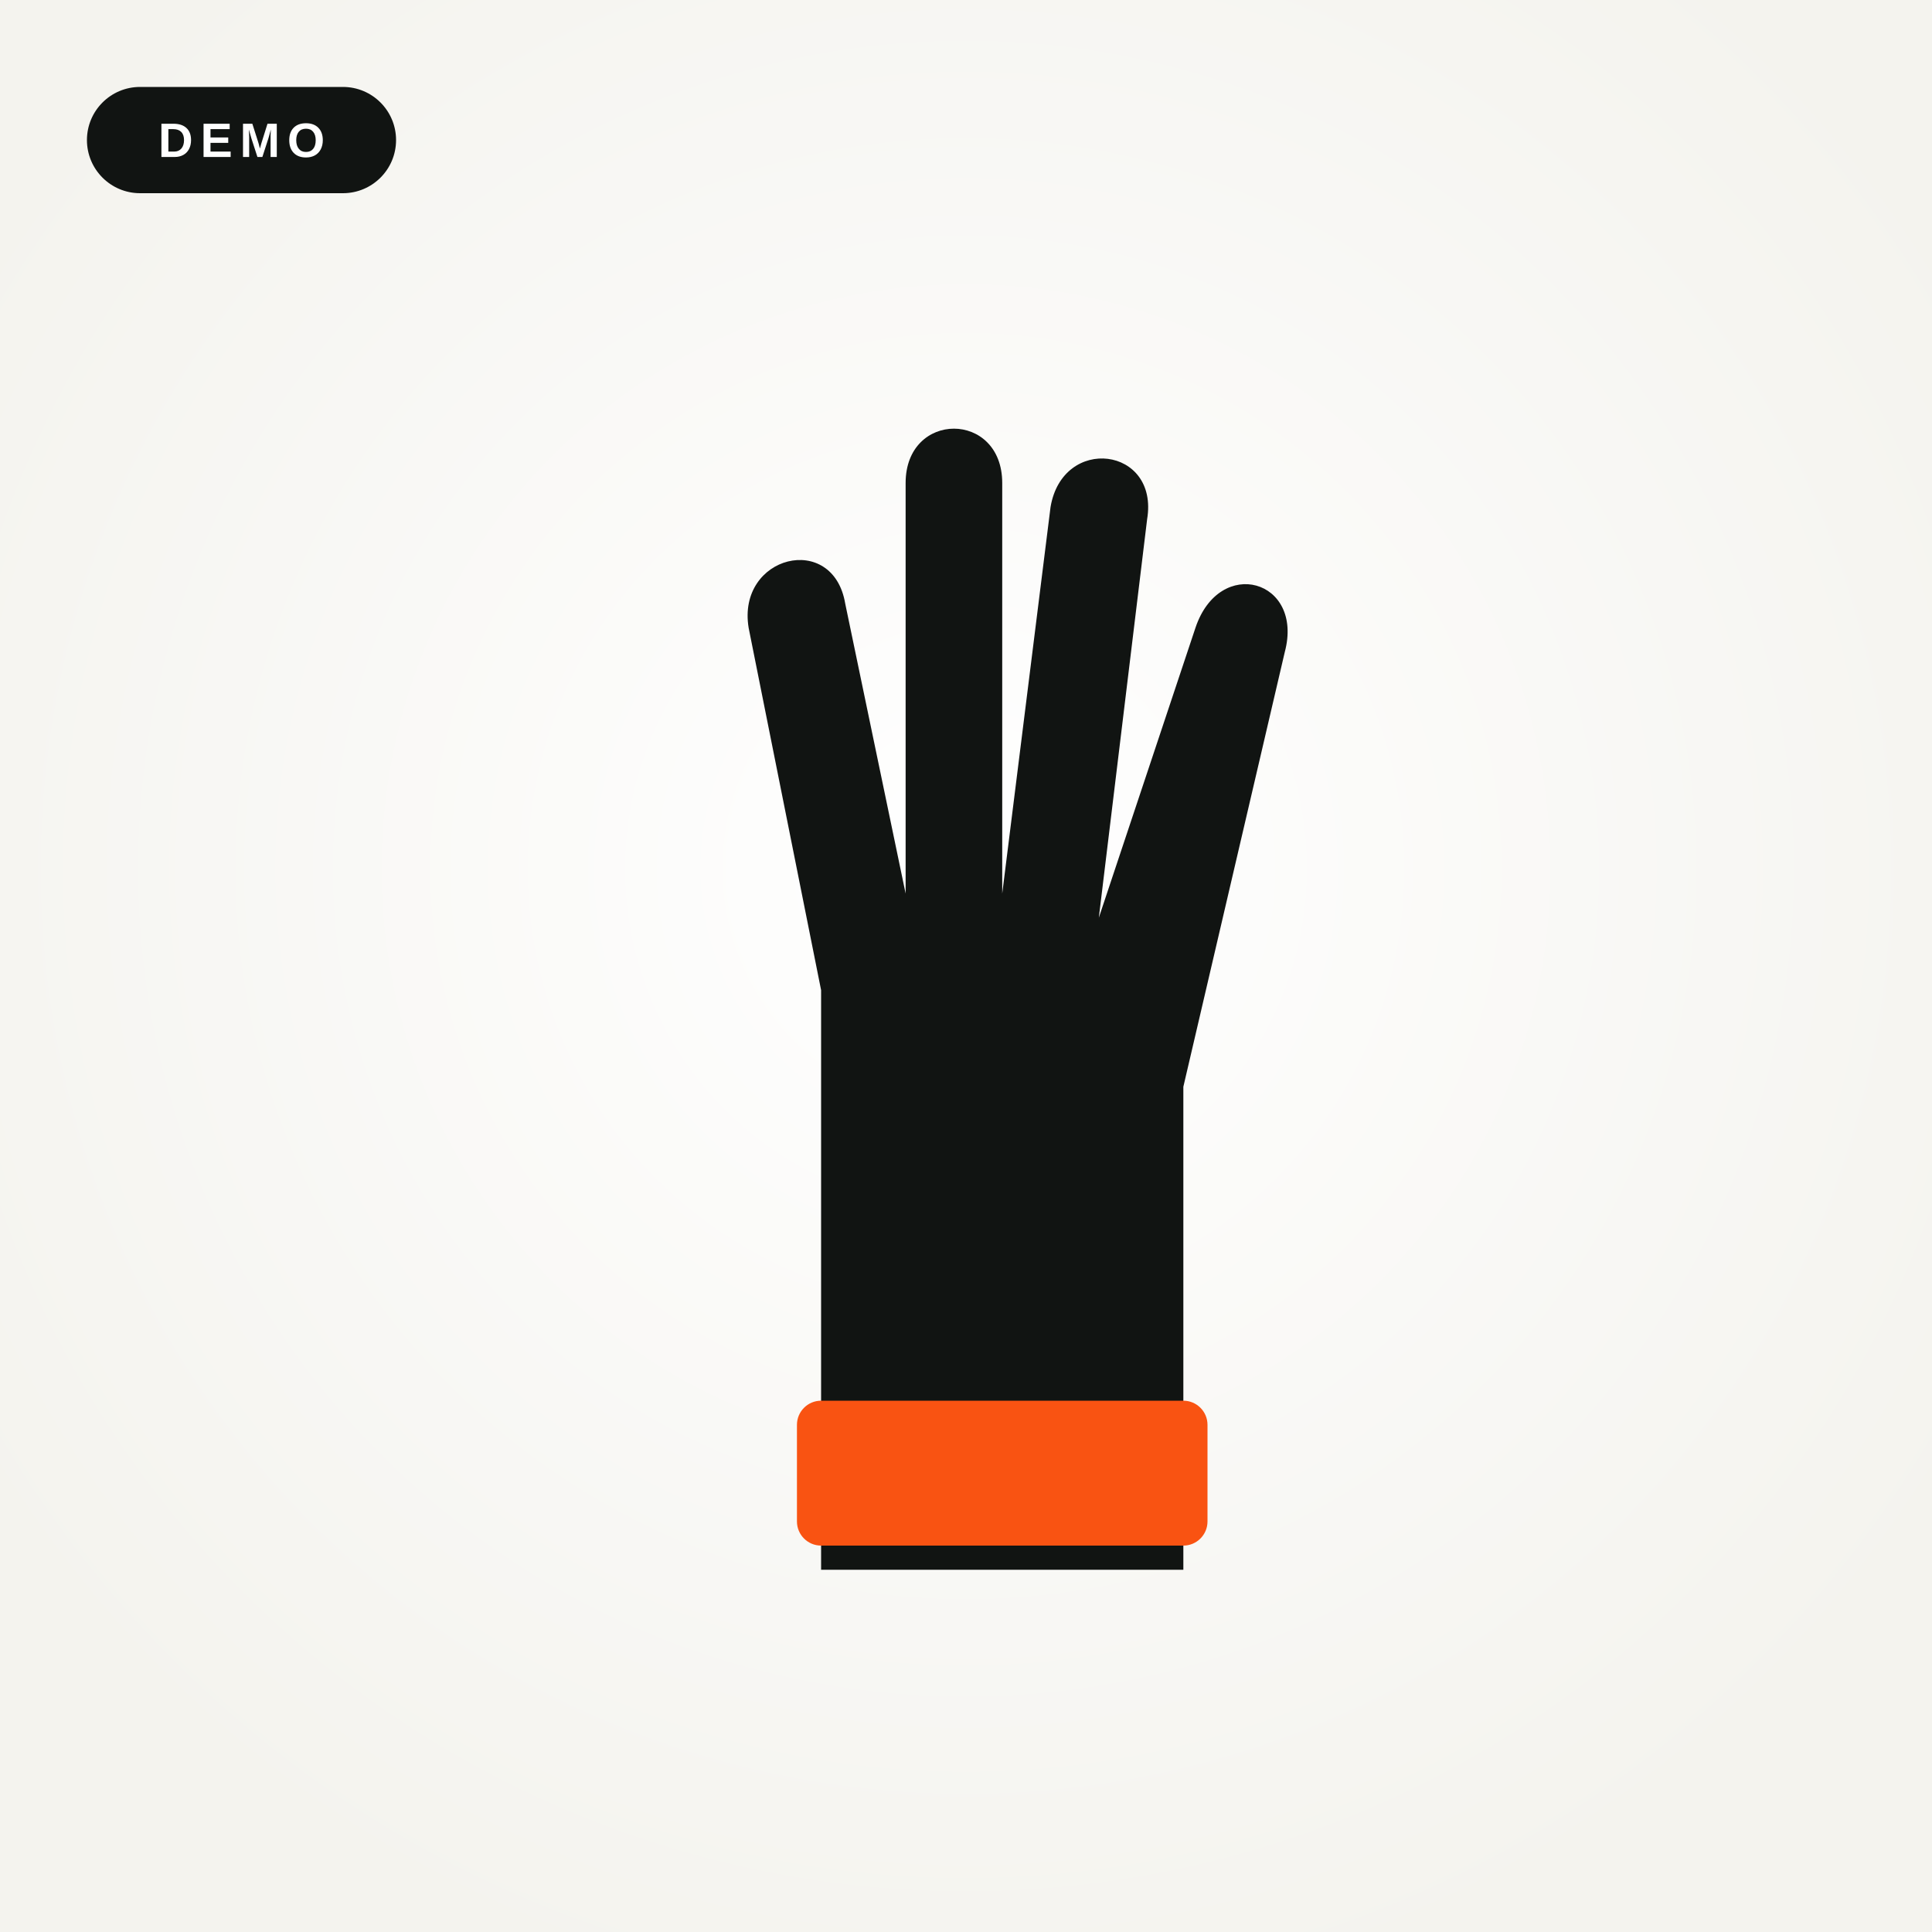
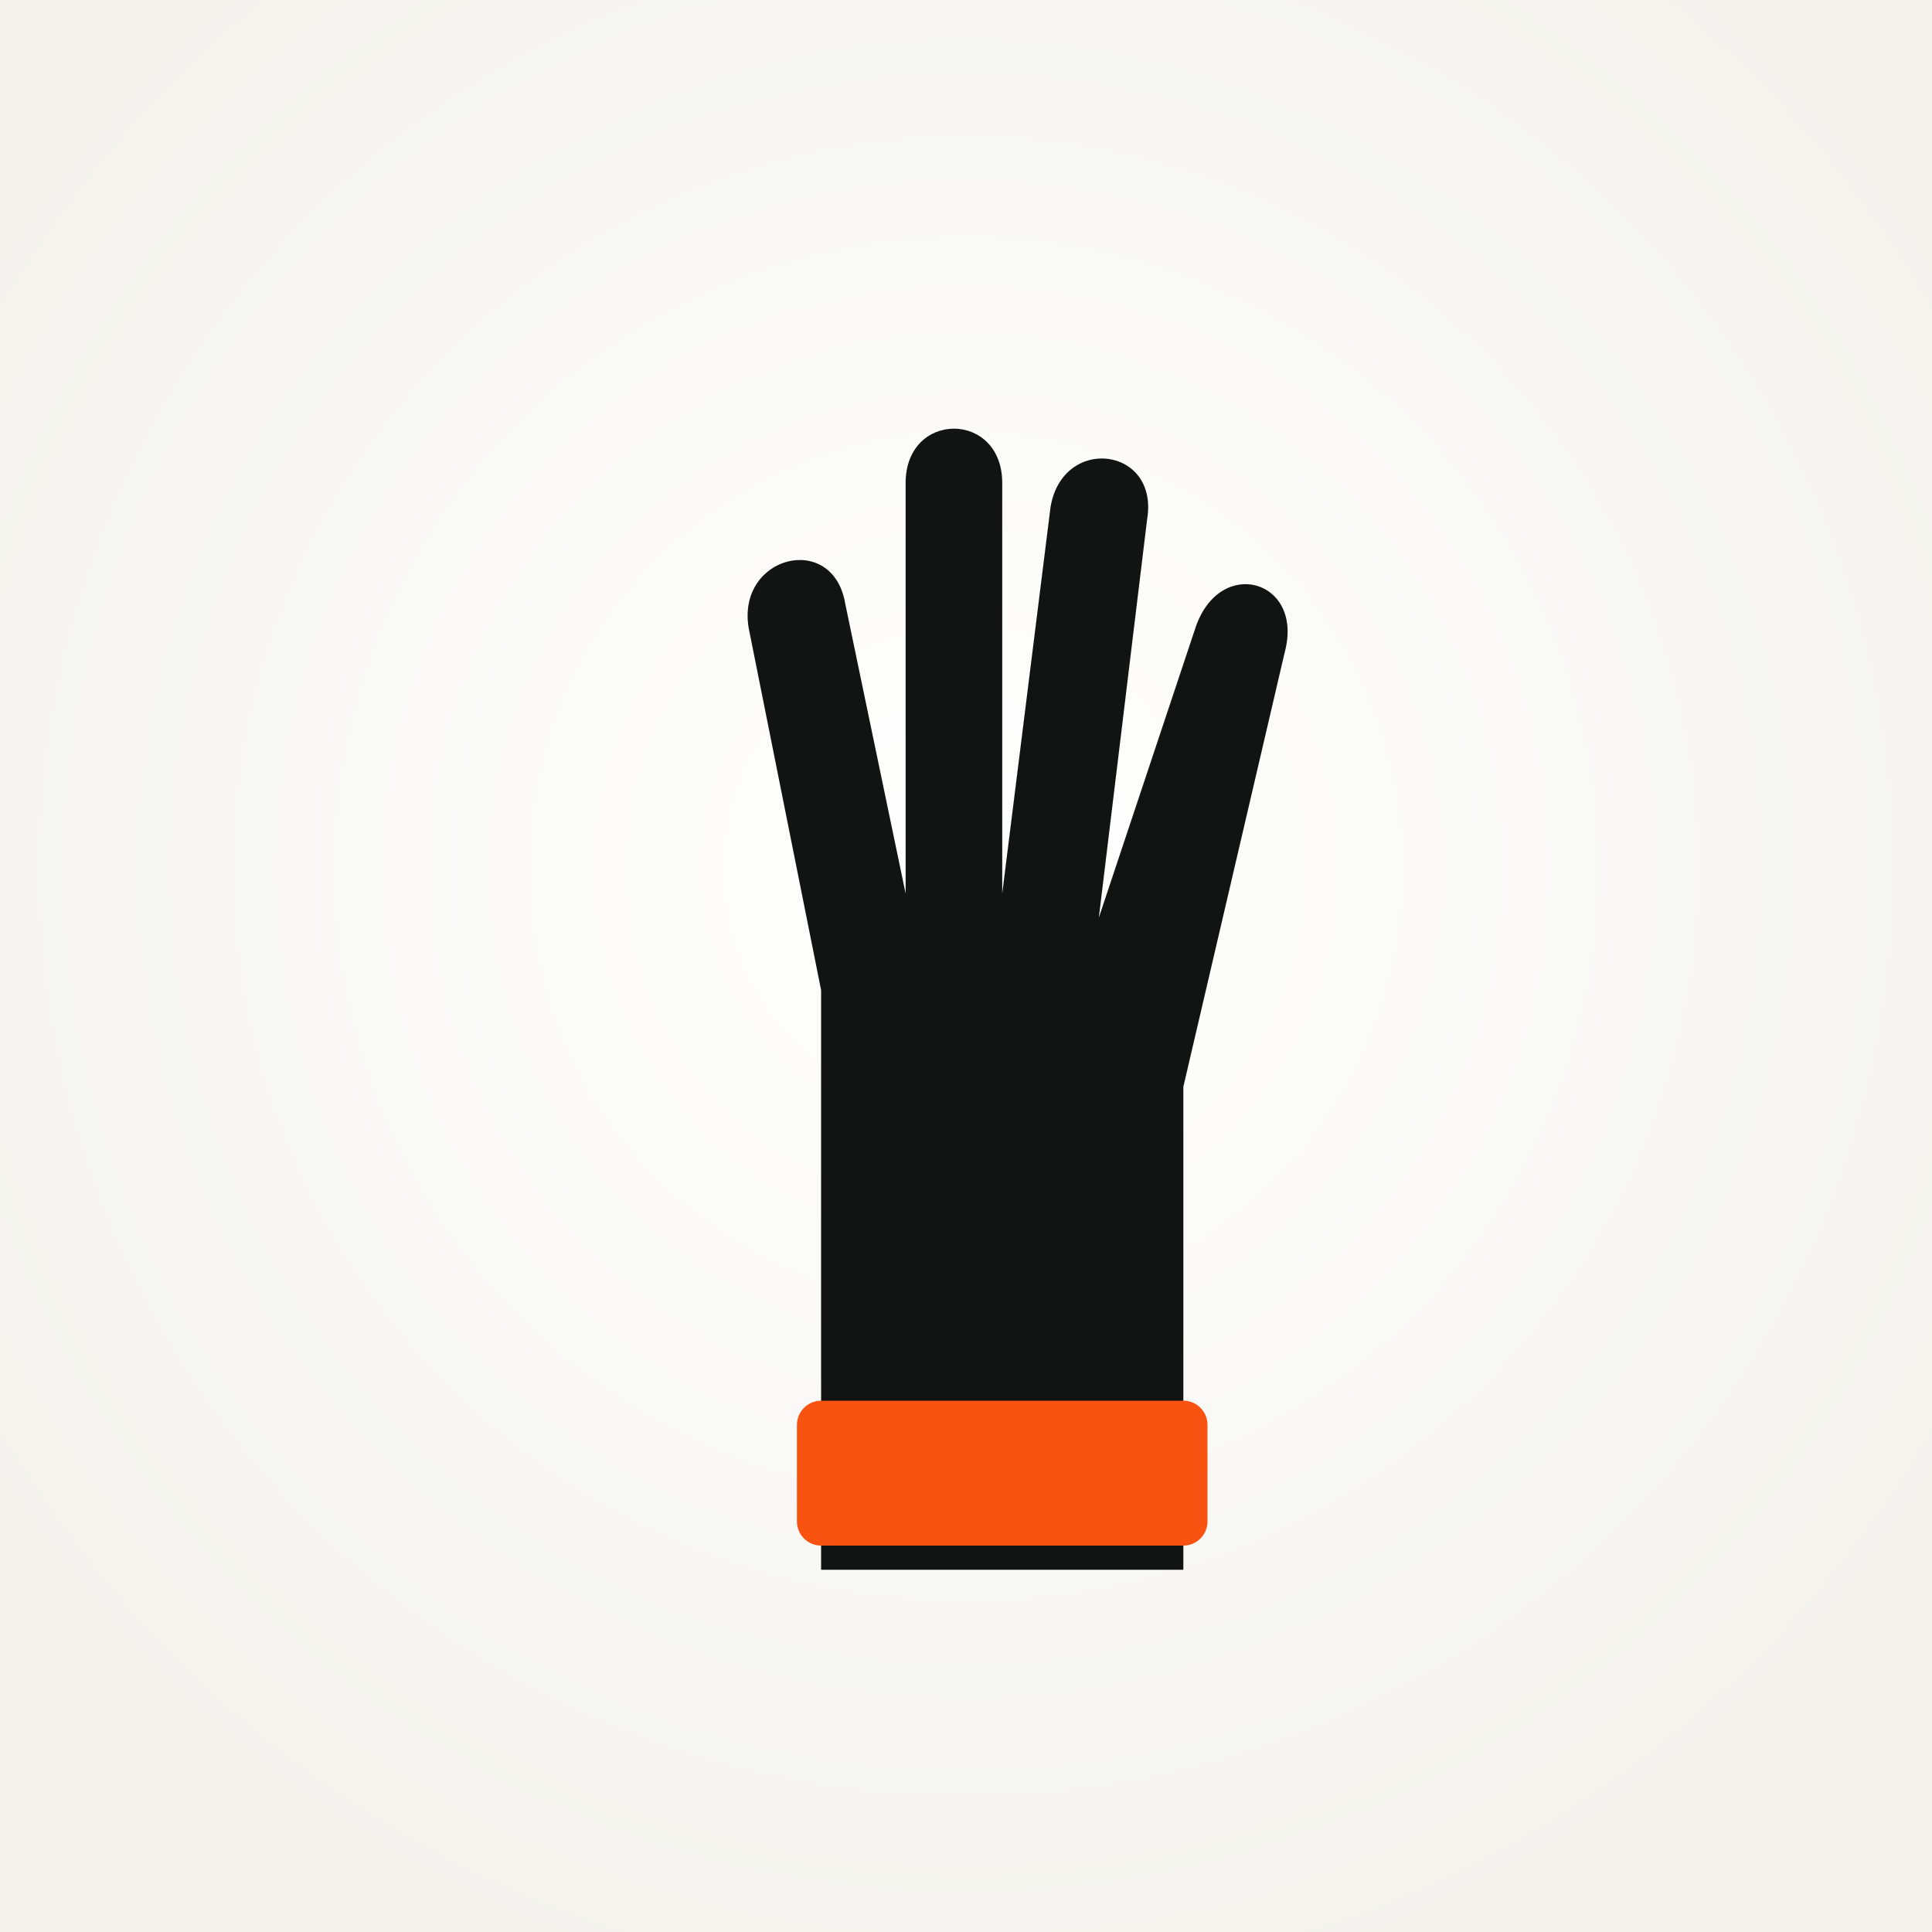
<svg xmlns="http://www.w3.org/2000/svg" viewBox="0 0 800 800" width="800" height="800">
  <defs>
    <radialGradient id="glow" cx="50%" cy="45%" r="60%">
      <stop offset="0" stop-color="#ffffff" />
      <stop offset="1" stop-color="#f4f3ee" />
    </radialGradient>
  </defs>
  <rect width="800" height="800" fill="url(#glow)" />
  <g transform="translate(400 430)">
    <path d="M-60 220 L-60 -20 L-90 -170 C-95 -200 -55 -210 -50 -180 L-25 -60 L-25 -230 C-25 -260 15 -260 15 -230 L15 -60 L35 -220 C40 -250 80 -245 75 -215 L55 -50 L95 -170 C105 -200 140 -190 132 -160 L90 20 L90 220 Z" fill="#111412" />
    <rect x="-70" y="150" width="170" height="60" rx="10" fill="#f95312" />
  </g>
-   <g transform="translate(36 36)">
-     <rect width="128" height="44" rx="22" fill="#111412" />
-     <text x="64" y="29" text-anchor="middle" font-family="Arial, sans-serif" font-size="20" font-weight="700" fill="#ffffff" letter-spacing="3">DEMO</text>
-   </g>
</svg>
